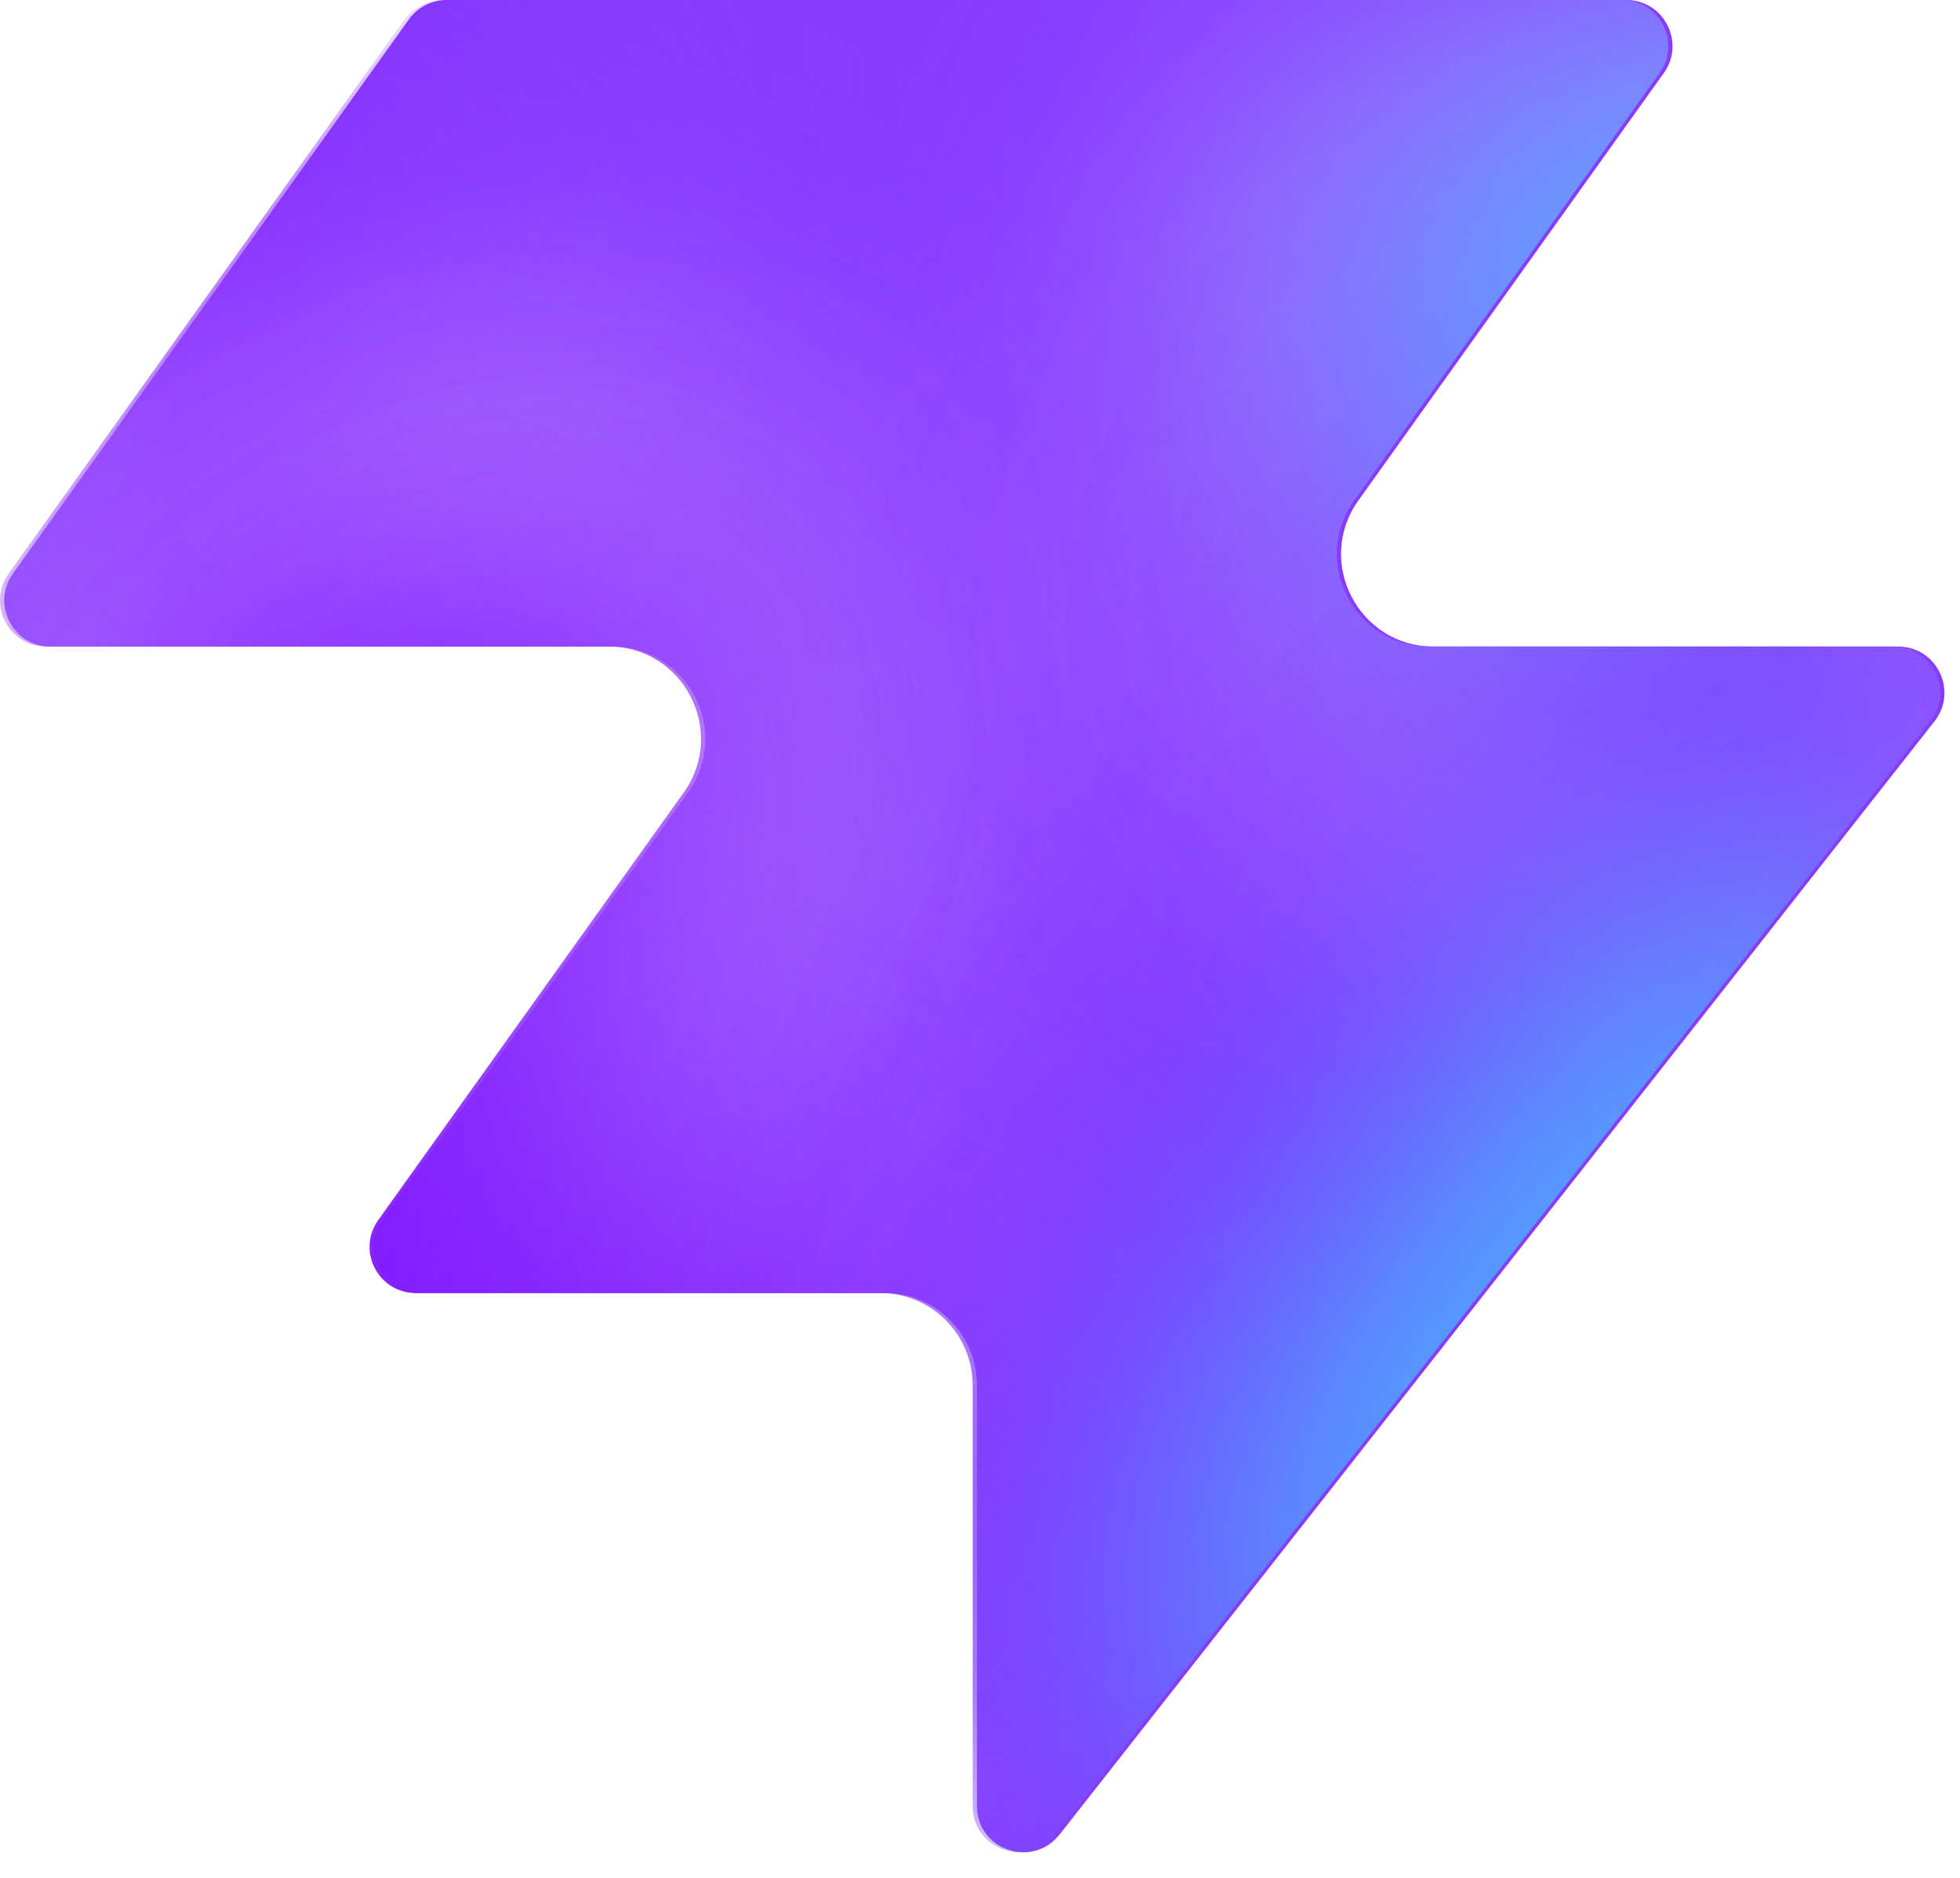
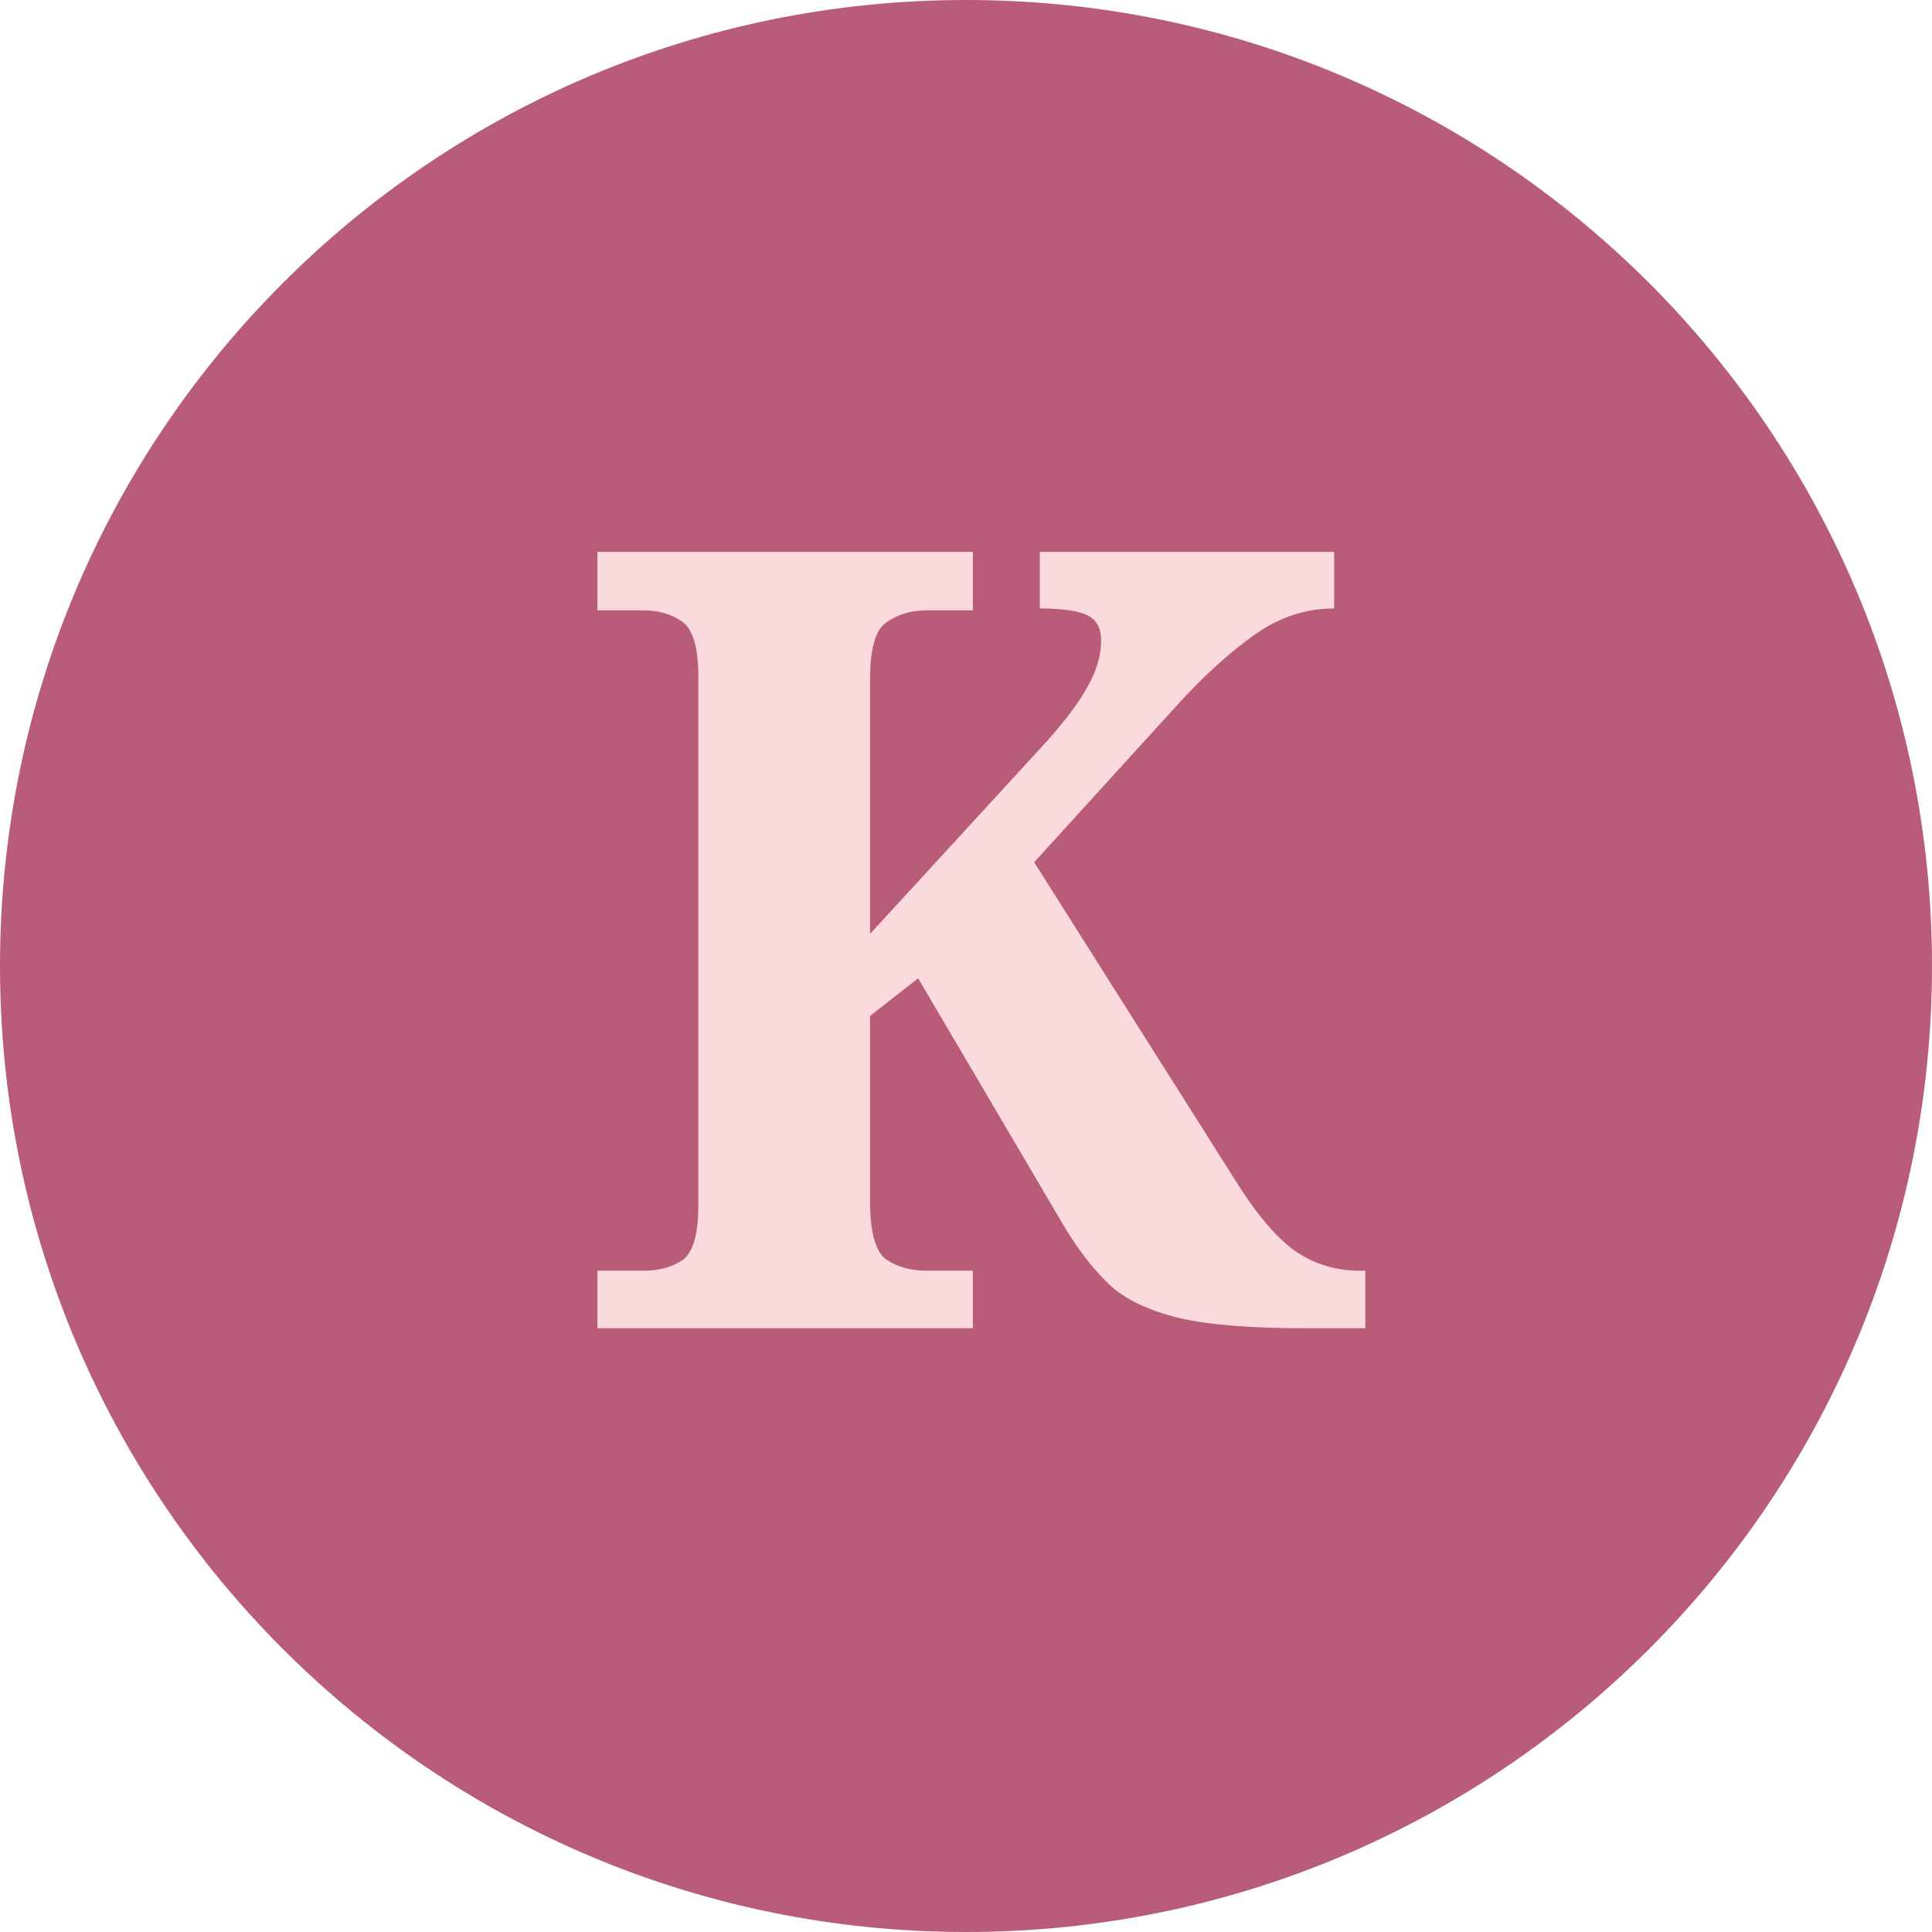
- <svg xmlns="http://www.w3.org/2000/svg" width="48" height="46" fill="none" viewBox="0 0 48 46">
-   <path fill="#863bff" d="M25.946 44.938c-.664.845-2.021.375-2.021-.698V33.937a2.26 2.26 0 0 0-2.262-2.262H10.287c-.92 0-1.456-1.04-.92-1.788l7.48-10.471c1.07-1.497 0-3.578-1.842-3.578H1.237c-.92 0-1.456-1.04-.92-1.788L10.013.474c.214-.297.556-.474.92-.474h28.894c.92 0 1.456 1.04.92 1.788l-7.48 10.471c-1.07 1.498 0 3.579 1.842 3.579h11.377c.943 0 1.473 1.088.89 1.83L25.947 44.94z" style="fill:#863bff;fill:color(display-p3 .525 .23 1);fill-opacity:1" />
-   <mask id="a" width="48" height="46" x="0" y="0" maskUnits="userSpaceOnUse" style="mask-type:alpha">
-     <path fill="#000" d="M25.842 44.938c-.664.844-2.021.375-2.021-.698V33.937a2.26 2.26 0 0 0-2.262-2.262H10.183c-.92 0-1.456-1.04-.92-1.788l7.48-10.471c1.07-1.498 0-3.579-1.842-3.579H1.133c-.92 0-1.456-1.04-.92-1.787L9.91.473c.214-.297.556-.474.92-.474h28.894c.92 0 1.456 1.04.92 1.788l-7.48 10.471c-1.07 1.498 0 3.578 1.842 3.578h11.377c.943 0 1.473 1.088.89 1.832L25.843 44.94z" style="fill:#000;fill-opacity:1" />
-   </mask>
-   <g mask="url(#a)">
-     <g filter="url(#b)">
-       <ellipse cx="5.508" cy="14.704" fill="#ede6ff" rx="5.508" ry="14.704" style="fill:#ede6ff;fill:color(display-p3 .927 .903 1);fill-opacity:1" transform="matrix(.00324 1 1 -.00324 -4.47 31.516)" />
-     </g>
-     <g filter="url(#c)">
-       <ellipse cx="10.399" cy="29.851" fill="#ede6ff" rx="10.399" ry="29.851" style="fill:#ede6ff;fill:color(display-p3 .927 .903 1);fill-opacity:1" transform="matrix(.00324 1 1 -.00324 -39.328 7.883)" />
-     </g>
-     <g filter="url(#d)">
-       <ellipse cx="5.508" cy="30.487" fill="#7e14ff" rx="5.508" ry="30.487" style="fill:#7e14ff;fill:color(display-p3 .492 .077 1);fill-opacity:1" transform="rotate(89.814 -25.913 -14.639)scale(1 -1)" />
-     </g>
-     <g filter="url(#e)">
-       <ellipse cx="5.508" cy="30.599" fill="#7e14ff" rx="5.508" ry="30.599" style="fill:#7e14ff;fill:color(display-p3 .492 .077 1);fill-opacity:1" transform="rotate(89.814 -32.644 -3.334)scale(1 -1)" />
-     </g>
-     <g filter="url(#f)">
-       <ellipse cx="5.508" cy="30.599" fill="#7e14ff" rx="5.508" ry="30.599" style="fill:#7e14ff;fill:color(display-p3 .492 .077 1);fill-opacity:1" transform="matrix(.00324 1 1 -.00324 -34.34 30.47)" />
-     </g>
-     <g filter="url(#g)">
-       <ellipse cx="14.072" cy="22.078" fill="#ede6ff" rx="14.072" ry="22.078" style="fill:#ede6ff;fill:color(display-p3 .927 .903 1);fill-opacity:1" transform="rotate(93.35 24.506 48.493)scale(-1 1)" />
-     </g>
-     <g filter="url(#h)">
-       <ellipse cx="3.47" cy="21.501" fill="#7e14ff" rx="3.47" ry="21.501" style="fill:#7e14ff;fill:color(display-p3 .492 .077 1);fill-opacity:1" transform="rotate(89.009 28.708 47.59)scale(-1 1)" />
-     </g>
-     <g filter="url(#i)">
-       <ellipse cx="3.47" cy="21.501" fill="#7e14ff" rx="3.47" ry="21.501" style="fill:#7e14ff;fill:color(display-p3 .492 .077 1);fill-opacity:1" transform="rotate(89.009 28.708 47.59)scale(-1 1)" />
-     </g>
-     <g filter="url(#j)">
-       <ellipse cx=".387" cy="8.972" fill="#7e14ff" rx="4.407" ry="29.108" style="fill:#7e14ff;fill:color(display-p3 .492 .077 1);fill-opacity:1" transform="rotate(39.51 .387 8.972)" />
-     </g>
-     <g filter="url(#k)">
-       <ellipse cx="47.523" cy="-6.092" fill="#7e14ff" rx="4.407" ry="29.108" style="fill:#7e14ff;fill:color(display-p3 .492 .077 1);fill-opacity:1" transform="rotate(37.892 47.523 -6.092)" />
-     </g>
-     <g filter="url(#l)">
-       <ellipse cx="41.412" cy="6.333" fill="#47bfff" rx="5.971" ry="9.665" style="fill:#47bfff;fill:color(display-p3 .28 .748 1);fill-opacity:1" transform="rotate(37.892 41.412 6.333)" />
-     </g>
-     <g filter="url(#m)">
-       <ellipse cx="-1.879" cy="38.332" fill="#7e14ff" rx="4.407" ry="29.108" style="fill:#7e14ff;fill:color(display-p3 .492 .077 1);fill-opacity:1" transform="rotate(37.892 -1.88 38.332)" />
-     </g>
-     <g filter="url(#n)">
-       <ellipse cx="-1.879" cy="38.332" fill="#7e14ff" rx="4.407" ry="29.108" style="fill:#7e14ff;fill:color(display-p3 .492 .077 1);fill-opacity:1" transform="rotate(37.892 -1.88 38.332)" />
-     </g>
-     <g filter="url(#o)">
-       <ellipse cx="35.651" cy="29.907" fill="#7e14ff" rx="4.407" ry="29.108" style="fill:#7e14ff;fill:color(display-p3 .492 .077 1);fill-opacity:1" transform="rotate(37.892 35.651 29.907)" />
-     </g>
-     <g filter="url(#p)">
-       <ellipse cx="38.418" cy="32.4" fill="#47bfff" rx="5.971" ry="15.297" style="fill:#47bfff;fill:color(display-p3 .28 .748 1);fill-opacity:1" transform="rotate(37.892 38.418 32.4)" />
-     </g>
-   </g>
-   <defs>
-     <filter id="b" width="60.045" height="41.654" x="-19.77" y="16.149" color-interpolation-filters="sRGB" filterUnits="userSpaceOnUse">
-       <feFlood flood-opacity="0" result="BackgroundImageFix" />
-       <feBlend in="SourceGraphic" in2="BackgroundImageFix" result="shape" />
-       <feGaussianBlur result="effect1_foregroundBlur_2002_17158" stdDeviation="7.659" />
-     </filter>
-     <filter id="c" width="90.34" height="51.437" x="-54.613" y="-7.533" color-interpolation-filters="sRGB" filterUnits="userSpaceOnUse">
-       <feFlood flood-opacity="0" result="BackgroundImageFix" />
-       <feBlend in="SourceGraphic" in2="BackgroundImageFix" result="shape" />
-       <feGaussianBlur result="effect1_foregroundBlur_2002_17158" stdDeviation="7.659" />
-     </filter>
-     <filter id="d" width="79.355" height="29.4" x="-49.64" y="2.03" color-interpolation-filters="sRGB" filterUnits="userSpaceOnUse">
-       <feFlood flood-opacity="0" result="BackgroundImageFix" />
-       <feBlend in="SourceGraphic" in2="BackgroundImageFix" result="shape" />
-       <feGaussianBlur result="effect1_foregroundBlur_2002_17158" stdDeviation="4.596" />
-     </filter>
-     <filter id="e" width="79.579" height="29.4" x="-45.045" y="20.029" color-interpolation-filters="sRGB" filterUnits="userSpaceOnUse">
-       <feFlood flood-opacity="0" result="BackgroundImageFix" />
-       <feBlend in="SourceGraphic" in2="BackgroundImageFix" result="shape" />
-       <feGaussianBlur result="effect1_foregroundBlur_2002_17158" stdDeviation="4.596" />
-     </filter>
-     <filter id="f" width="79.579" height="29.4" x="-43.513" y="21.178" color-interpolation-filters="sRGB" filterUnits="userSpaceOnUse">
-       <feFlood flood-opacity="0" result="BackgroundImageFix" />
-       <feBlend in="SourceGraphic" in2="BackgroundImageFix" result="shape" />
-       <feGaussianBlur result="effect1_foregroundBlur_2002_17158" stdDeviation="4.596" />
-     </filter>
-     <filter id="g" width="74.749" height="58.852" x="15.756" y="-17.901" color-interpolation-filters="sRGB" filterUnits="userSpaceOnUse">
-       <feFlood flood-opacity="0" result="BackgroundImageFix" />
-       <feBlend in="SourceGraphic" in2="BackgroundImageFix" result="shape" />
-       <feGaussianBlur result="effect1_foregroundBlur_2002_17158" stdDeviation="7.659" />
-     </filter>
-     <filter id="h" width="61.377" height="25.362" x="23.548" y="2.284" color-interpolation-filters="sRGB" filterUnits="userSpaceOnUse">
-       <feFlood flood-opacity="0" result="BackgroundImageFix" />
-       <feBlend in="SourceGraphic" in2="BackgroundImageFix" result="shape" />
-       <feGaussianBlur result="effect1_foregroundBlur_2002_17158" stdDeviation="4.596" />
-     </filter>
-     <filter id="i" width="61.377" height="25.362" x="23.548" y="2.284" color-interpolation-filters="sRGB" filterUnits="userSpaceOnUse">
-       <feFlood flood-opacity="0" result="BackgroundImageFix" />
-       <feBlend in="SourceGraphic" in2="BackgroundImageFix" result="shape" />
-       <feGaussianBlur result="effect1_foregroundBlur_2002_17158" stdDeviation="4.596" />
-     </filter>
-     <filter id="j" width="56.045" height="63.649" x="-27.636" y="-22.853" color-interpolation-filters="sRGB" filterUnits="userSpaceOnUse">
-       <feFlood flood-opacity="0" result="BackgroundImageFix" />
-       <feBlend in="SourceGraphic" in2="BackgroundImageFix" result="shape" />
-       <feGaussianBlur result="effect1_foregroundBlur_2002_17158" stdDeviation="4.596" />
-     </filter>
-     <filter id="k" width="54.814" height="64.646" x="20.116" y="-38.415" color-interpolation-filters="sRGB" filterUnits="userSpaceOnUse">
-       <feFlood flood-opacity="0" result="BackgroundImageFix" />
-       <feBlend in="SourceGraphic" in2="BackgroundImageFix" result="shape" />
-       <feGaussianBlur result="effect1_foregroundBlur_2002_17158" stdDeviation="4.596" />
-     </filter>
-     <filter id="l" width="33.541" height="35.313" x="24.641" y="-11.323" color-interpolation-filters="sRGB" filterUnits="userSpaceOnUse">
-       <feFlood flood-opacity="0" result="BackgroundImageFix" />
-       <feBlend in="SourceGraphic" in2="BackgroundImageFix" result="shape" />
-       <feGaussianBlur result="effect1_foregroundBlur_2002_17158" stdDeviation="4.596" />
-     </filter>
-     <filter id="m" width="54.814" height="64.646" x="-29.286" y="6.009" color-interpolation-filters="sRGB" filterUnits="userSpaceOnUse">
-       <feFlood flood-opacity="0" result="BackgroundImageFix" />
-       <feBlend in="SourceGraphic" in2="BackgroundImageFix" result="shape" />
-       <feGaussianBlur result="effect1_foregroundBlur_2002_17158" stdDeviation="4.596" />
-     </filter>
-     <filter id="n" width="54.814" height="64.646" x="-29.286" y="6.009" color-interpolation-filters="sRGB" filterUnits="userSpaceOnUse">
-       <feFlood flood-opacity="0" result="BackgroundImageFix" />
-       <feBlend in="SourceGraphic" in2="BackgroundImageFix" result="shape" />
-       <feGaussianBlur result="effect1_foregroundBlur_2002_17158" stdDeviation="4.596" />
-     </filter>
-     <filter id="o" width="54.814" height="64.646" x="8.244" y="-2.416" color-interpolation-filters="sRGB" filterUnits="userSpaceOnUse">
-       <feFlood flood-opacity="0" result="BackgroundImageFix" />
-       <feBlend in="SourceGraphic" in2="BackgroundImageFix" result="shape" />
-       <feGaussianBlur result="effect1_foregroundBlur_2002_17158" stdDeviation="4.596" />
-     </filter>
-     <filter id="p" width="39.409" height="43.623" x="18.713" y="10.588" color-interpolation-filters="sRGB" filterUnits="userSpaceOnUse">
-       <feFlood flood-opacity="0" result="BackgroundImageFix" />
-       <feBlend in="SourceGraphic" in2="BackgroundImageFix" result="shape" />
-       <feGaussianBlur result="effect1_foregroundBlur_2002_17158" stdDeviation="4.596" />
-     </filter>
-   </defs>
+ <svg xmlns="http://www.w3.org/2000/svg" viewBox="0 0 32 32">
+   <circle cx="16" cy="16" r="16" fill="#B85C7A" />
+   <text x="16" y="22" text-anchor="middle" font-family="Georgia, 'Iowan Old Style', serif" font-size="18" font-weight="700" fill="#FADADD">K</text>
</svg>
